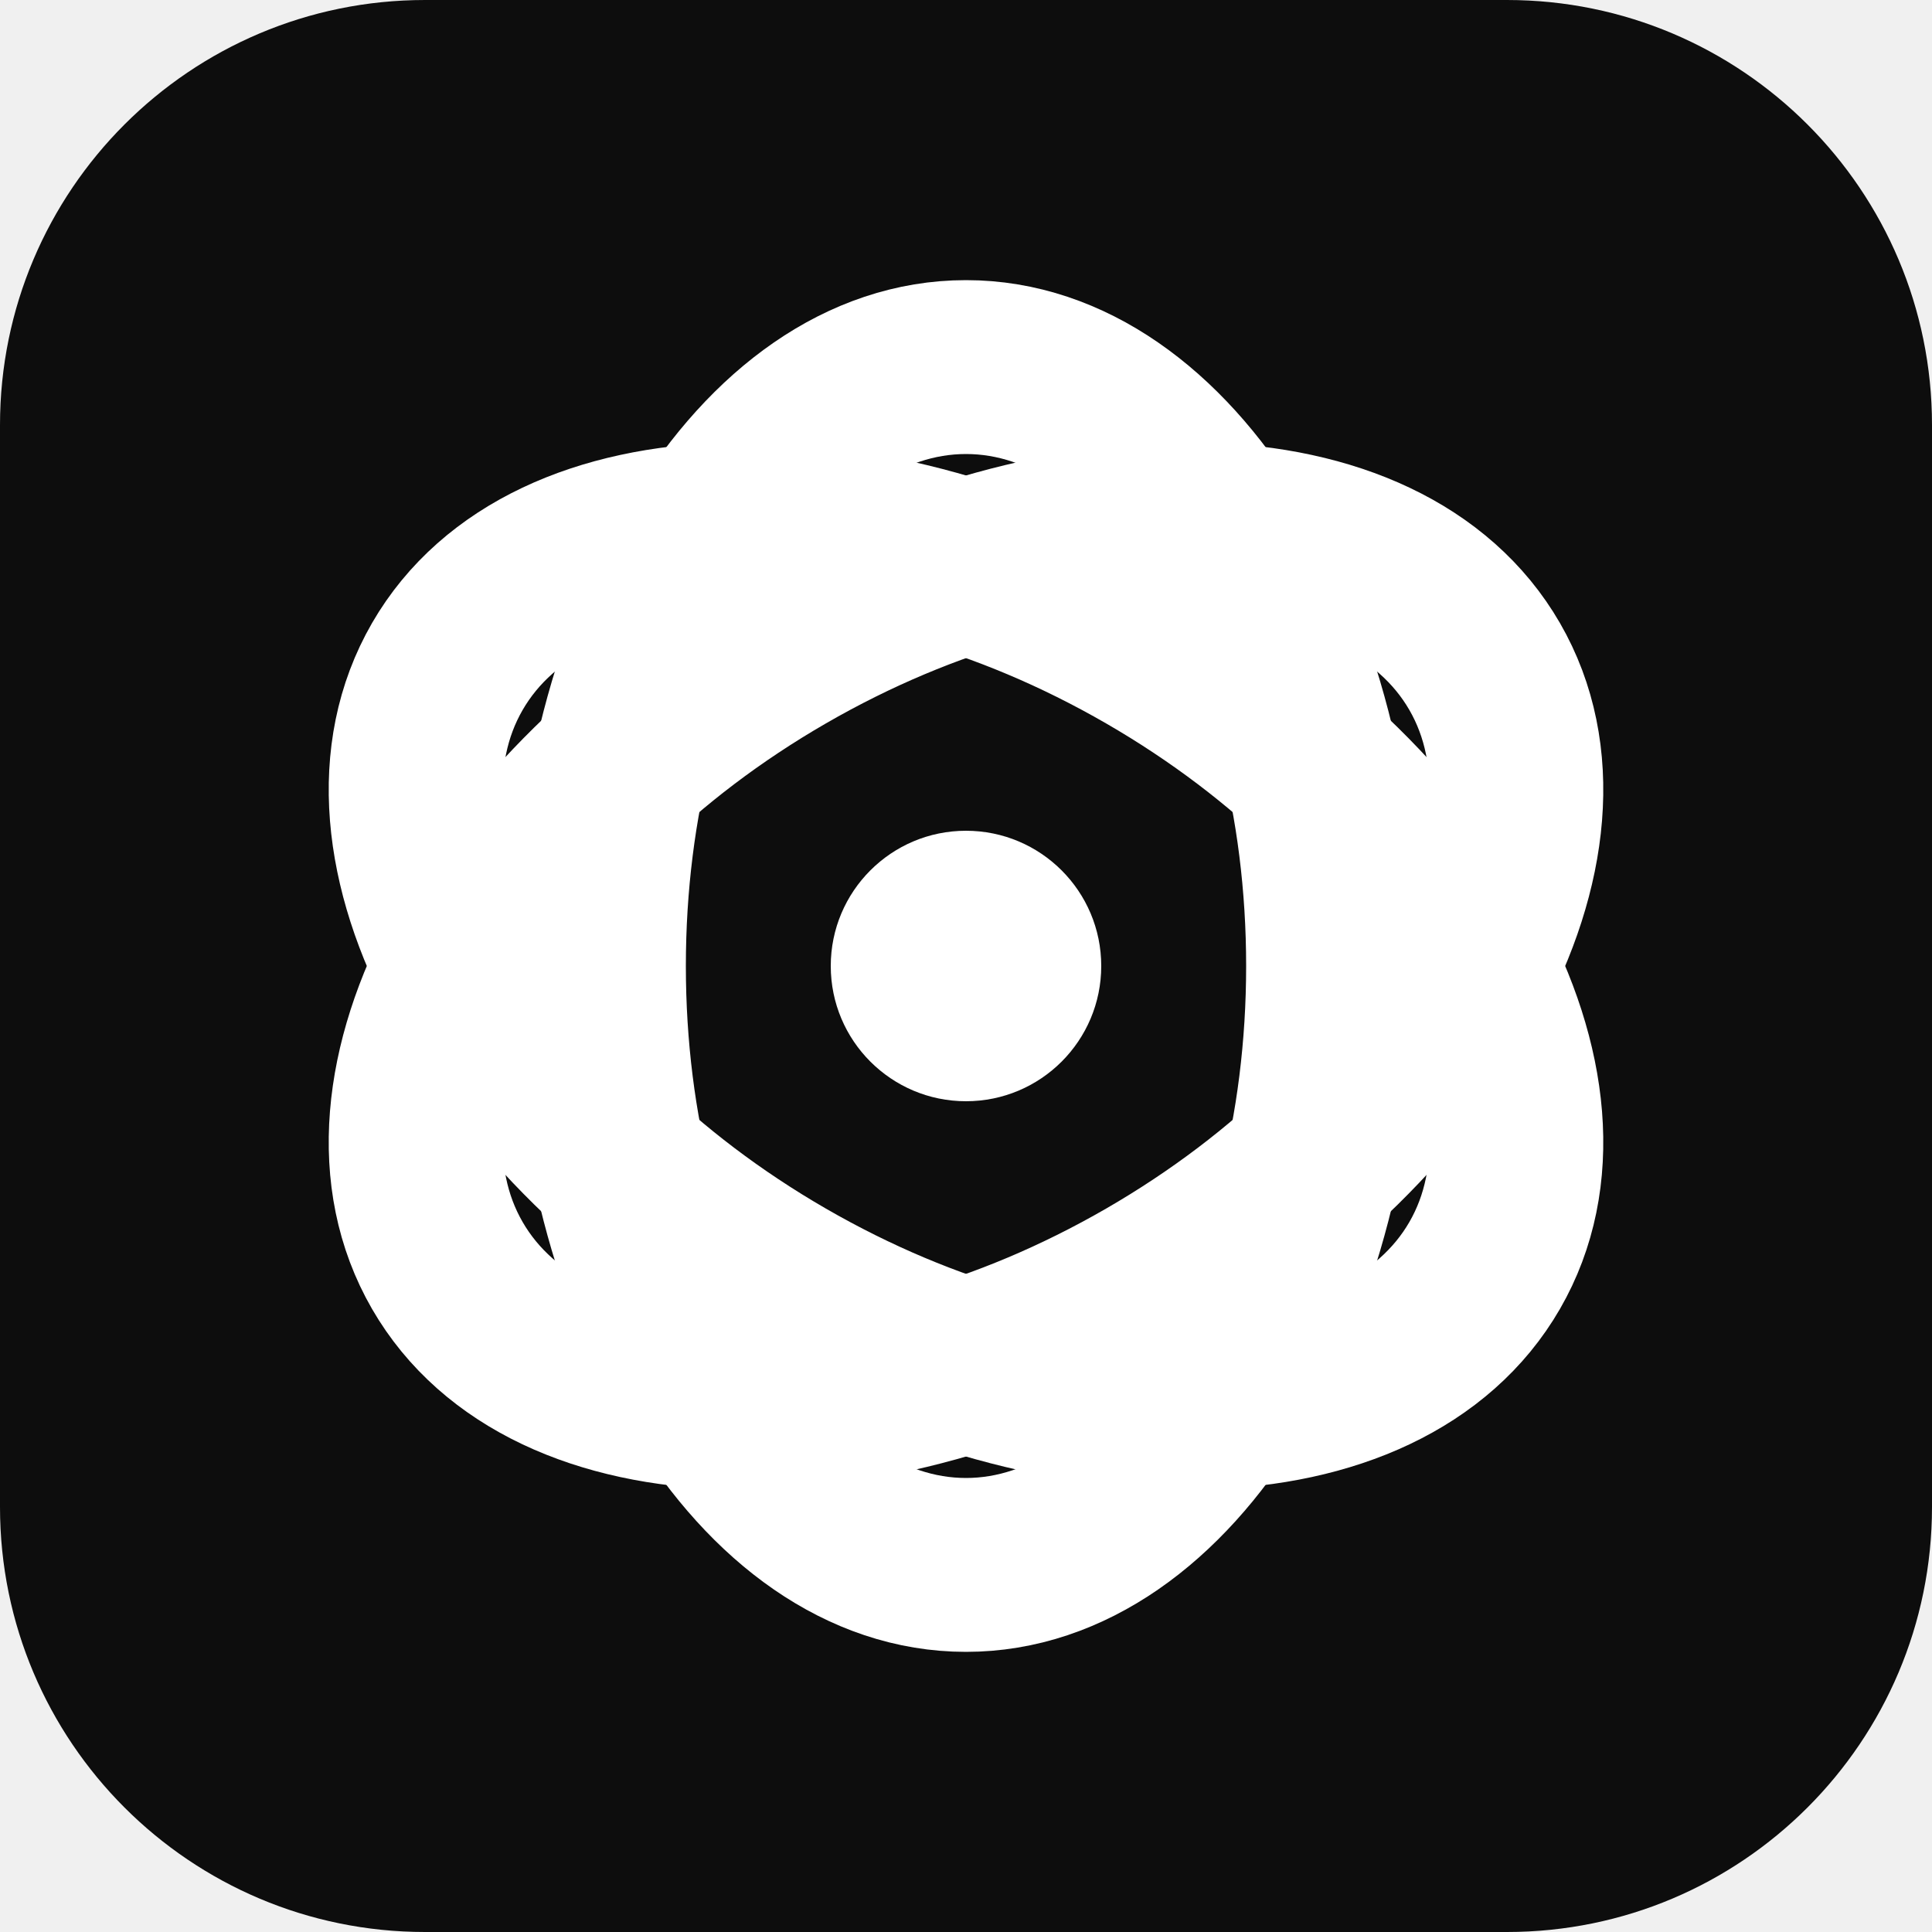
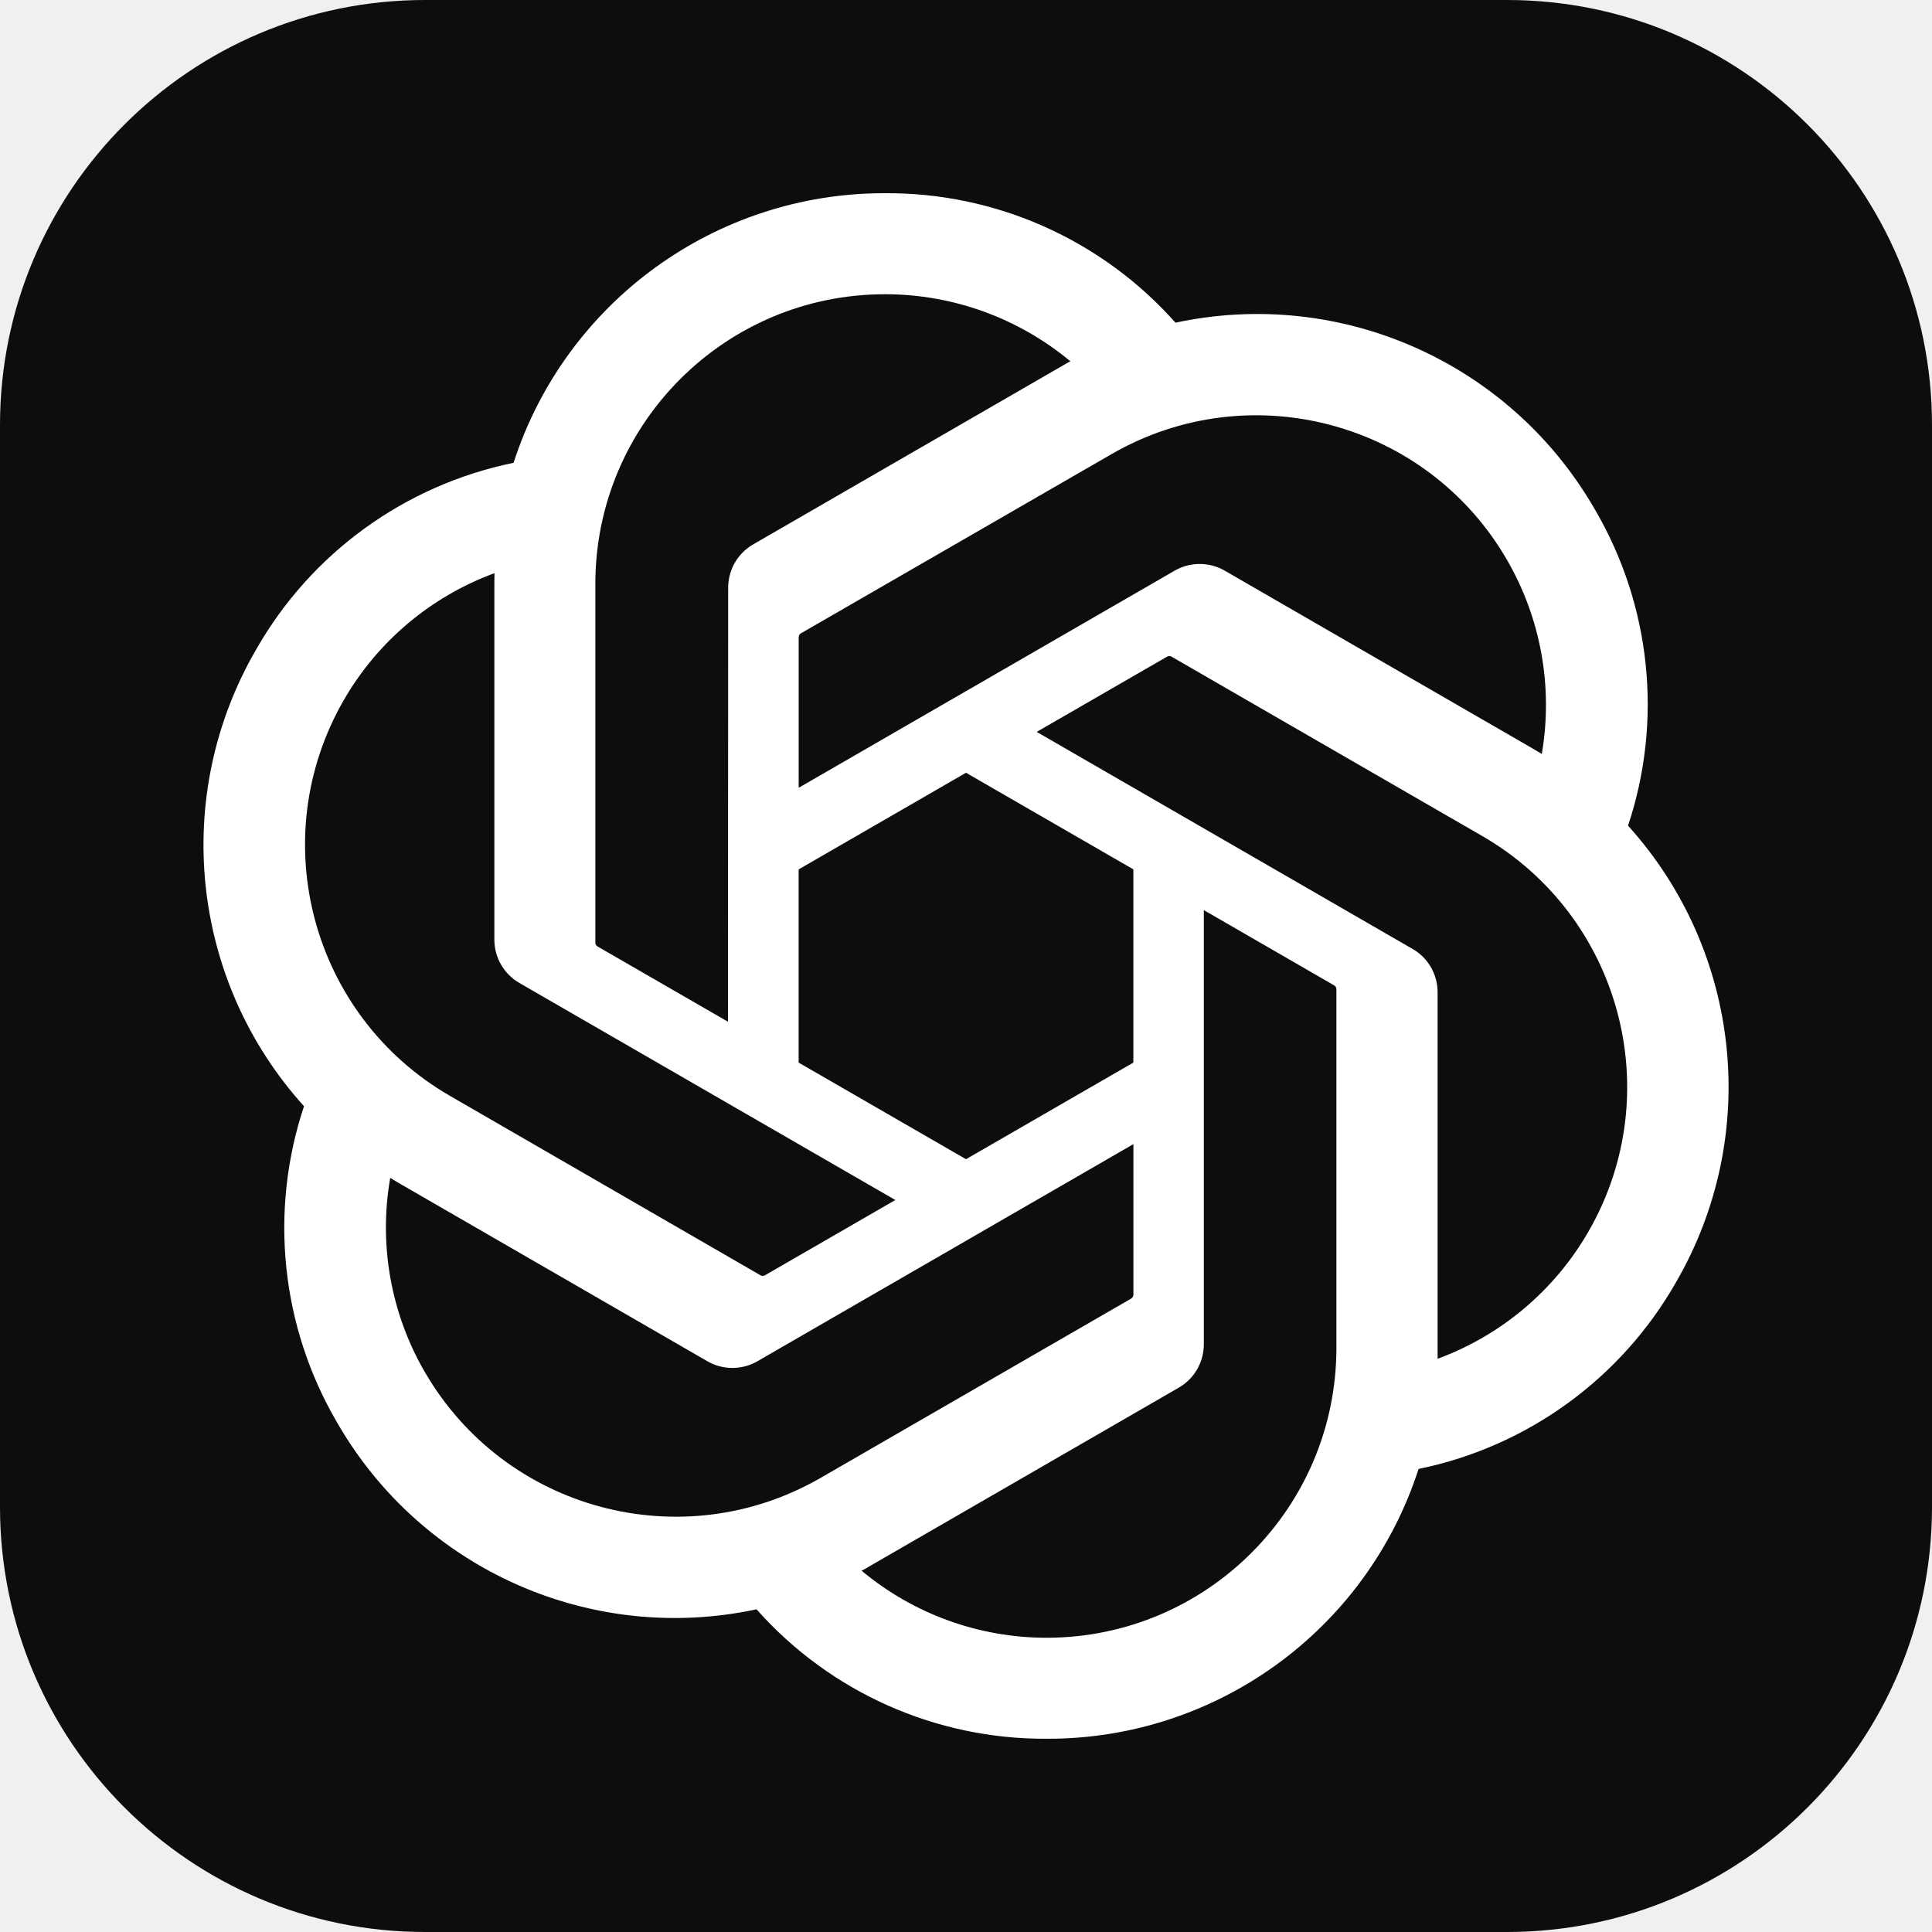
<svg xmlns="http://www.w3.org/2000/svg" viewBox="0 0 100 100">
  <rect width="100" height="100" rx="22" fill="#0d0d0d" />
-   <g transform="translate(50,50)" fill="none" stroke="white" stroke-width="9">
-     <ellipse rx="19" ry="31" />
-     <ellipse rx="19" ry="31" transform="rotate(60)" />
-     <ellipse rx="19" ry="31" transform="rotate(120)" />
-   </g>
-   <circle cx="50" cy="50" r="7" fill="white" />
+   <svg x="10" y="10" width="80" height="80" viewBox="0 0 320 320">
+     <path fill="white" d="m297.06 130.97c7.26-21.79 4.76-45.66-6.85-65.48-17.46-30.4-52.56-46.04-86.84-38.68-15.25-17.18-37.16-26.95-60.13-26.81-35.04-.08-66.13 22.48-76.91 55.82-22.51 4.61-41.94 18.7-53.31 38.67-17.59 30.32-13.58 68.54 9.92 94.54-7.26 21.79-4.76 45.66 6.85 65.48 17.46 30.4 52.56 46.04 86.84 38.68 15.24 17.18 37.16 26.95 60.13 26.8 35.06.09 66.16-22.49 76.94-55.86 22.51-4.61 41.94-18.7 53.31-38.67 17.57-30.32 13.55-68.51-9.94-94.51zm-120.28 168.11c-14.03.02-27.62-4.89-38.39-13.88.49-.26 1.34-.73 1.89-1.07l63.72-36.8c3.26-1.85 5.26-5.32 5.24-9.07v-89.83l26.93 15.55c.29.14.48.42.52.74v74.39c-.04 33.08-26.83 59.9-59.91 59.97zm-128.84-55.03c-7.03-12.14-9.56-26.37-7.15-40.18.47.28 1.3.79 1.89 1.13l63.72 36.8c3.23 1.89 7.23 1.89 10.47 0l77.79-44.92v31.1c.02.32-.13.63-.38.83l-64.41 37.19c-28.69 16.52-65.33 6.7-81.92-21.95zm-16.77-139.09c7-12.16 18.05-21.46 31.21-26.29 0 .55-.03 1.52-.03 2.2v73.61c-.02 3.74 1.98 7.21 5.23 9.06l77.79 44.91-26.93 15.55c-.27.18-.61.21-.91.08l-64.42-37.22c-28.63-16.58-38.45-53.21-21.95-81.89zm221.26 51.49-77.79-44.92 26.93-15.54c.27-.18.61-.21.91-.08l64.42 37.19c28.68 16.57 38.51 53.26 21.94 81.94-7.01 12.14-18.05 21.44-31.2 26.28v-75.81c.03-3.74-1.96-7.2-5.2-9.06zm26.8-40.34c-.47-.29-1.3-.79-1.89-1.13l-63.72-36.8c-3.23-1.89-7.23-1.89-10.47 0l-77.79 44.92v-31.1c-.02-.32.13-.63.38-.83l64.41-37.16c28.69-16.55 65.37-6.7 81.91 22 6.99 12.12 9.52 26.31 7.15 40.1zm-168.51 55.43-26.94-15.55c-.29-.14-.48-.42-.52-.74v-74.39c.02-33.12 26.89-59.96 60.01-59.94 14.01 0 27.57 4.92 38.34 13.88-.49.26-1.33.73-1.89 1.07l-63.72 36.8c-3.26 1.85-5.26 5.31-5.24 9.06l-.04 89.79zm14.63-31.54 34.65-20.01 34.65 20v40.01l-34.65 20-34.65-20z" />
+   </svg>
</svg>
